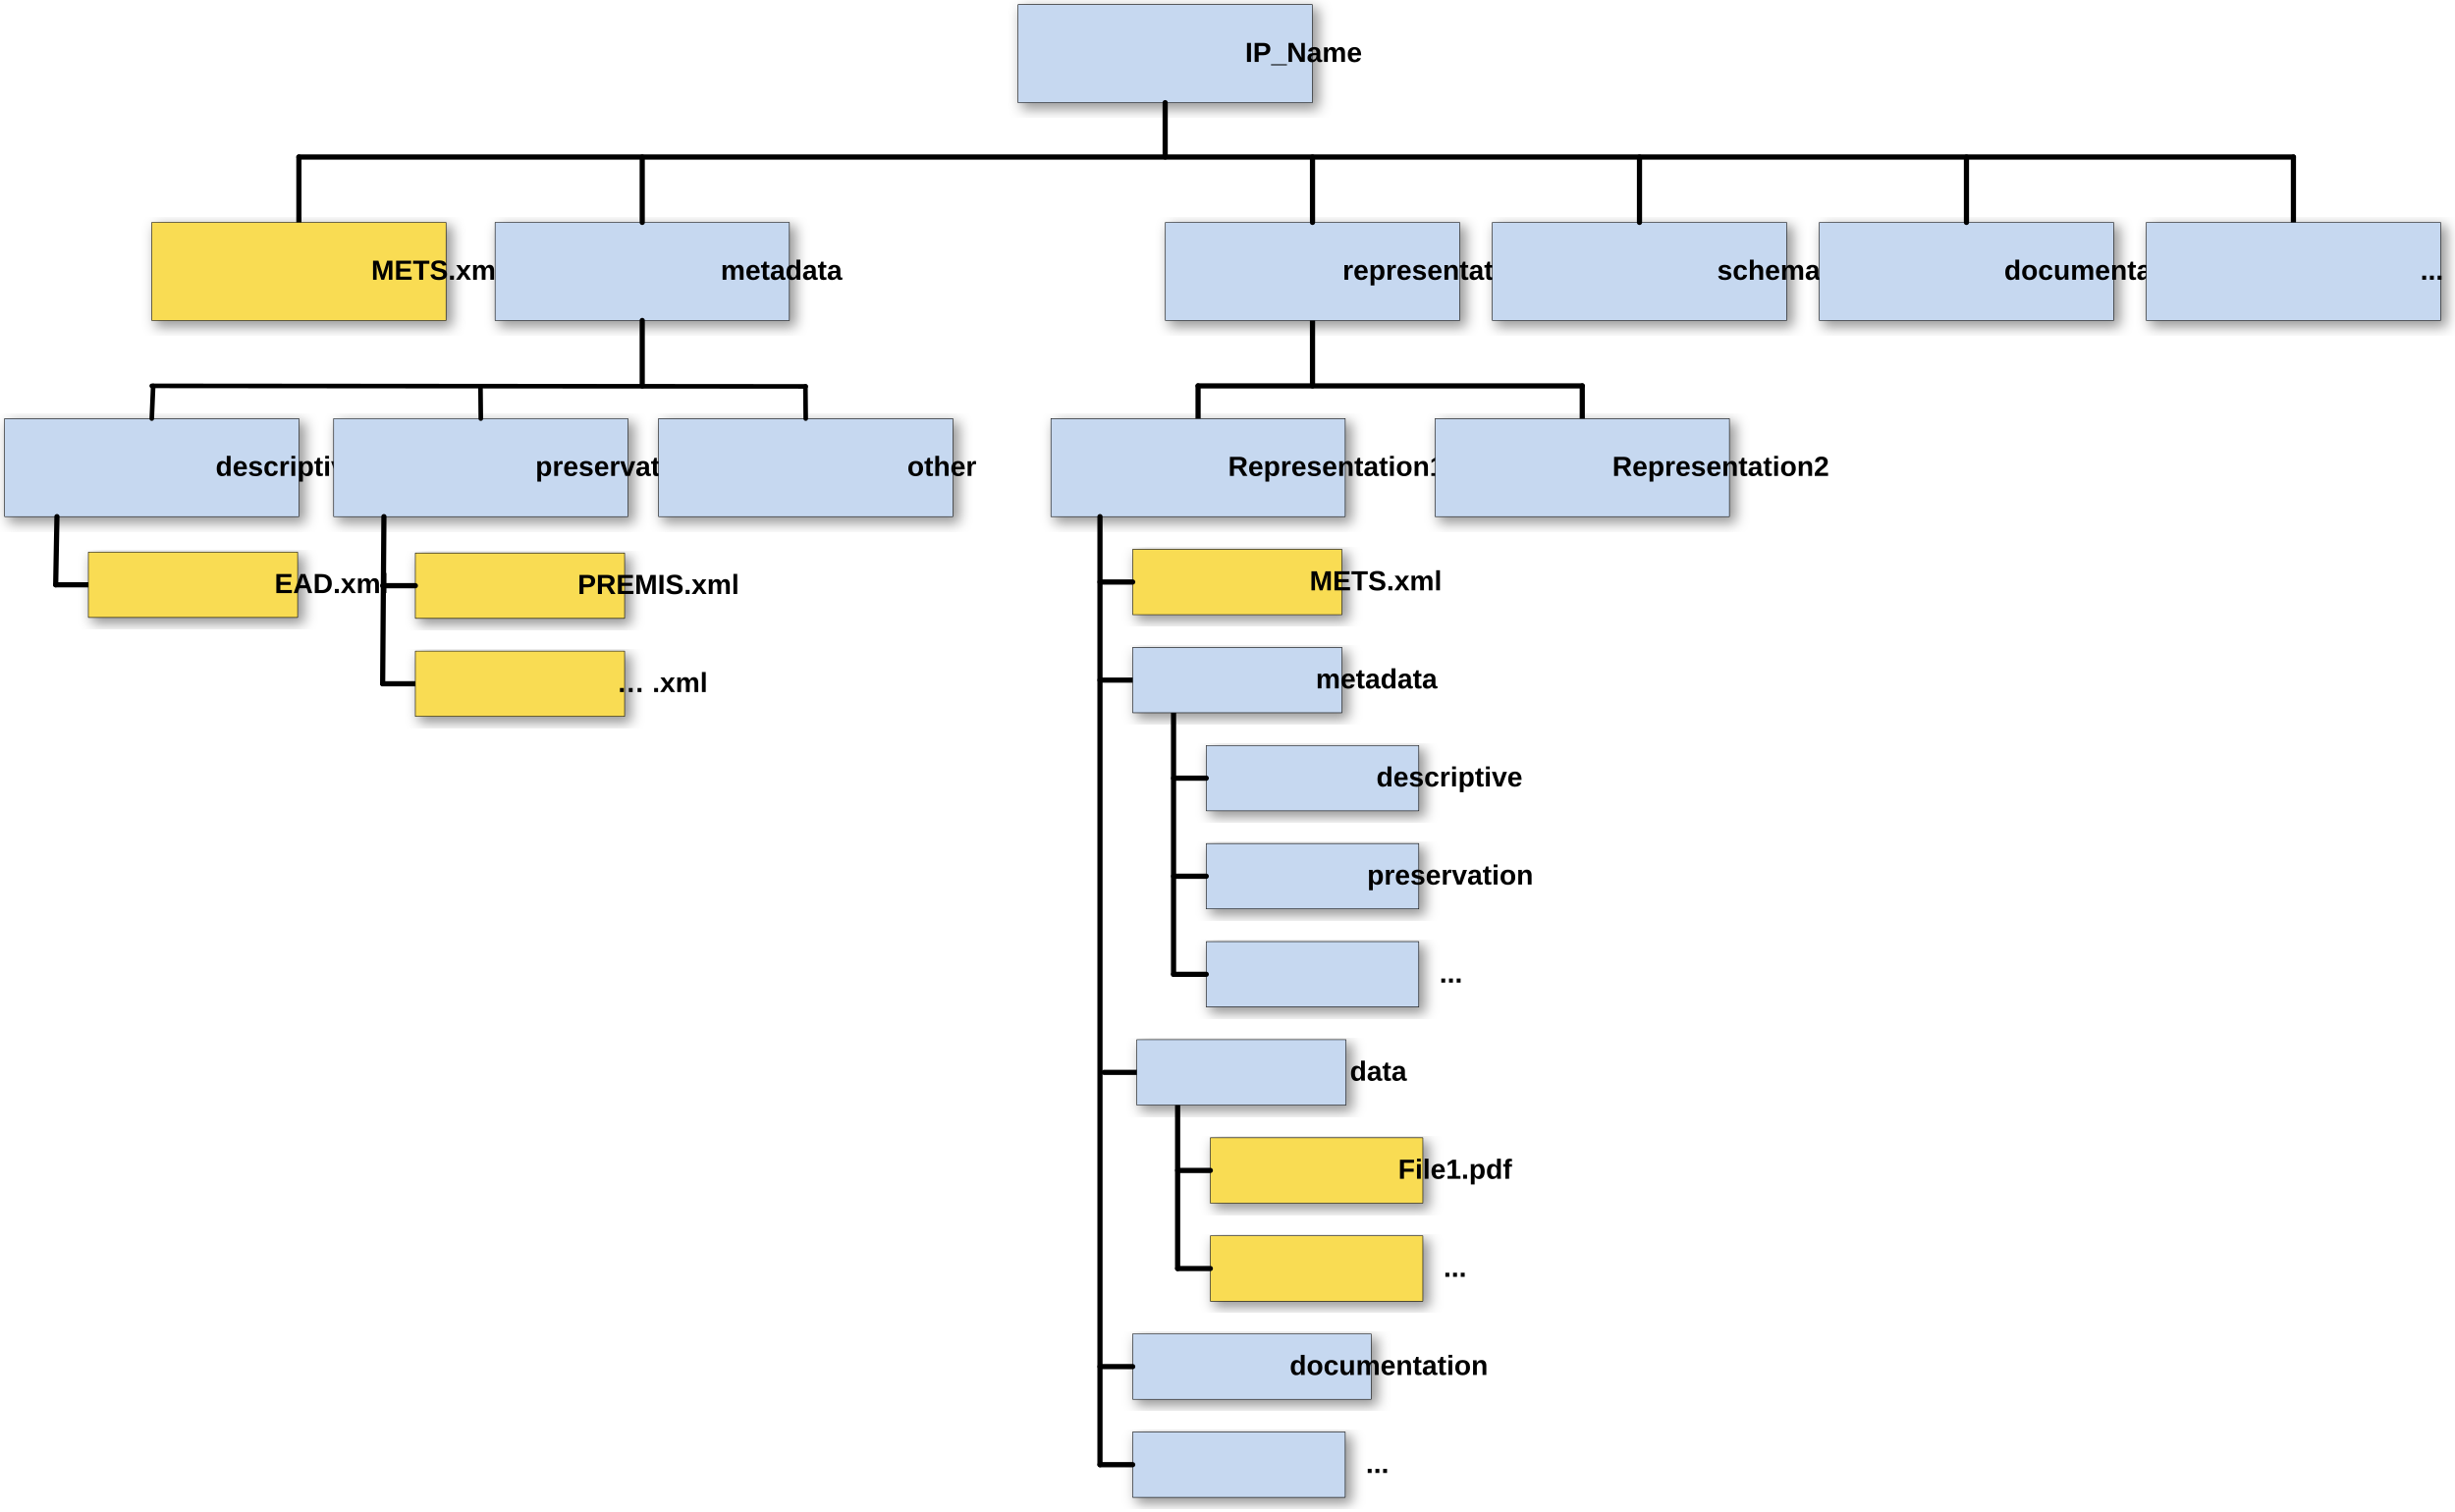
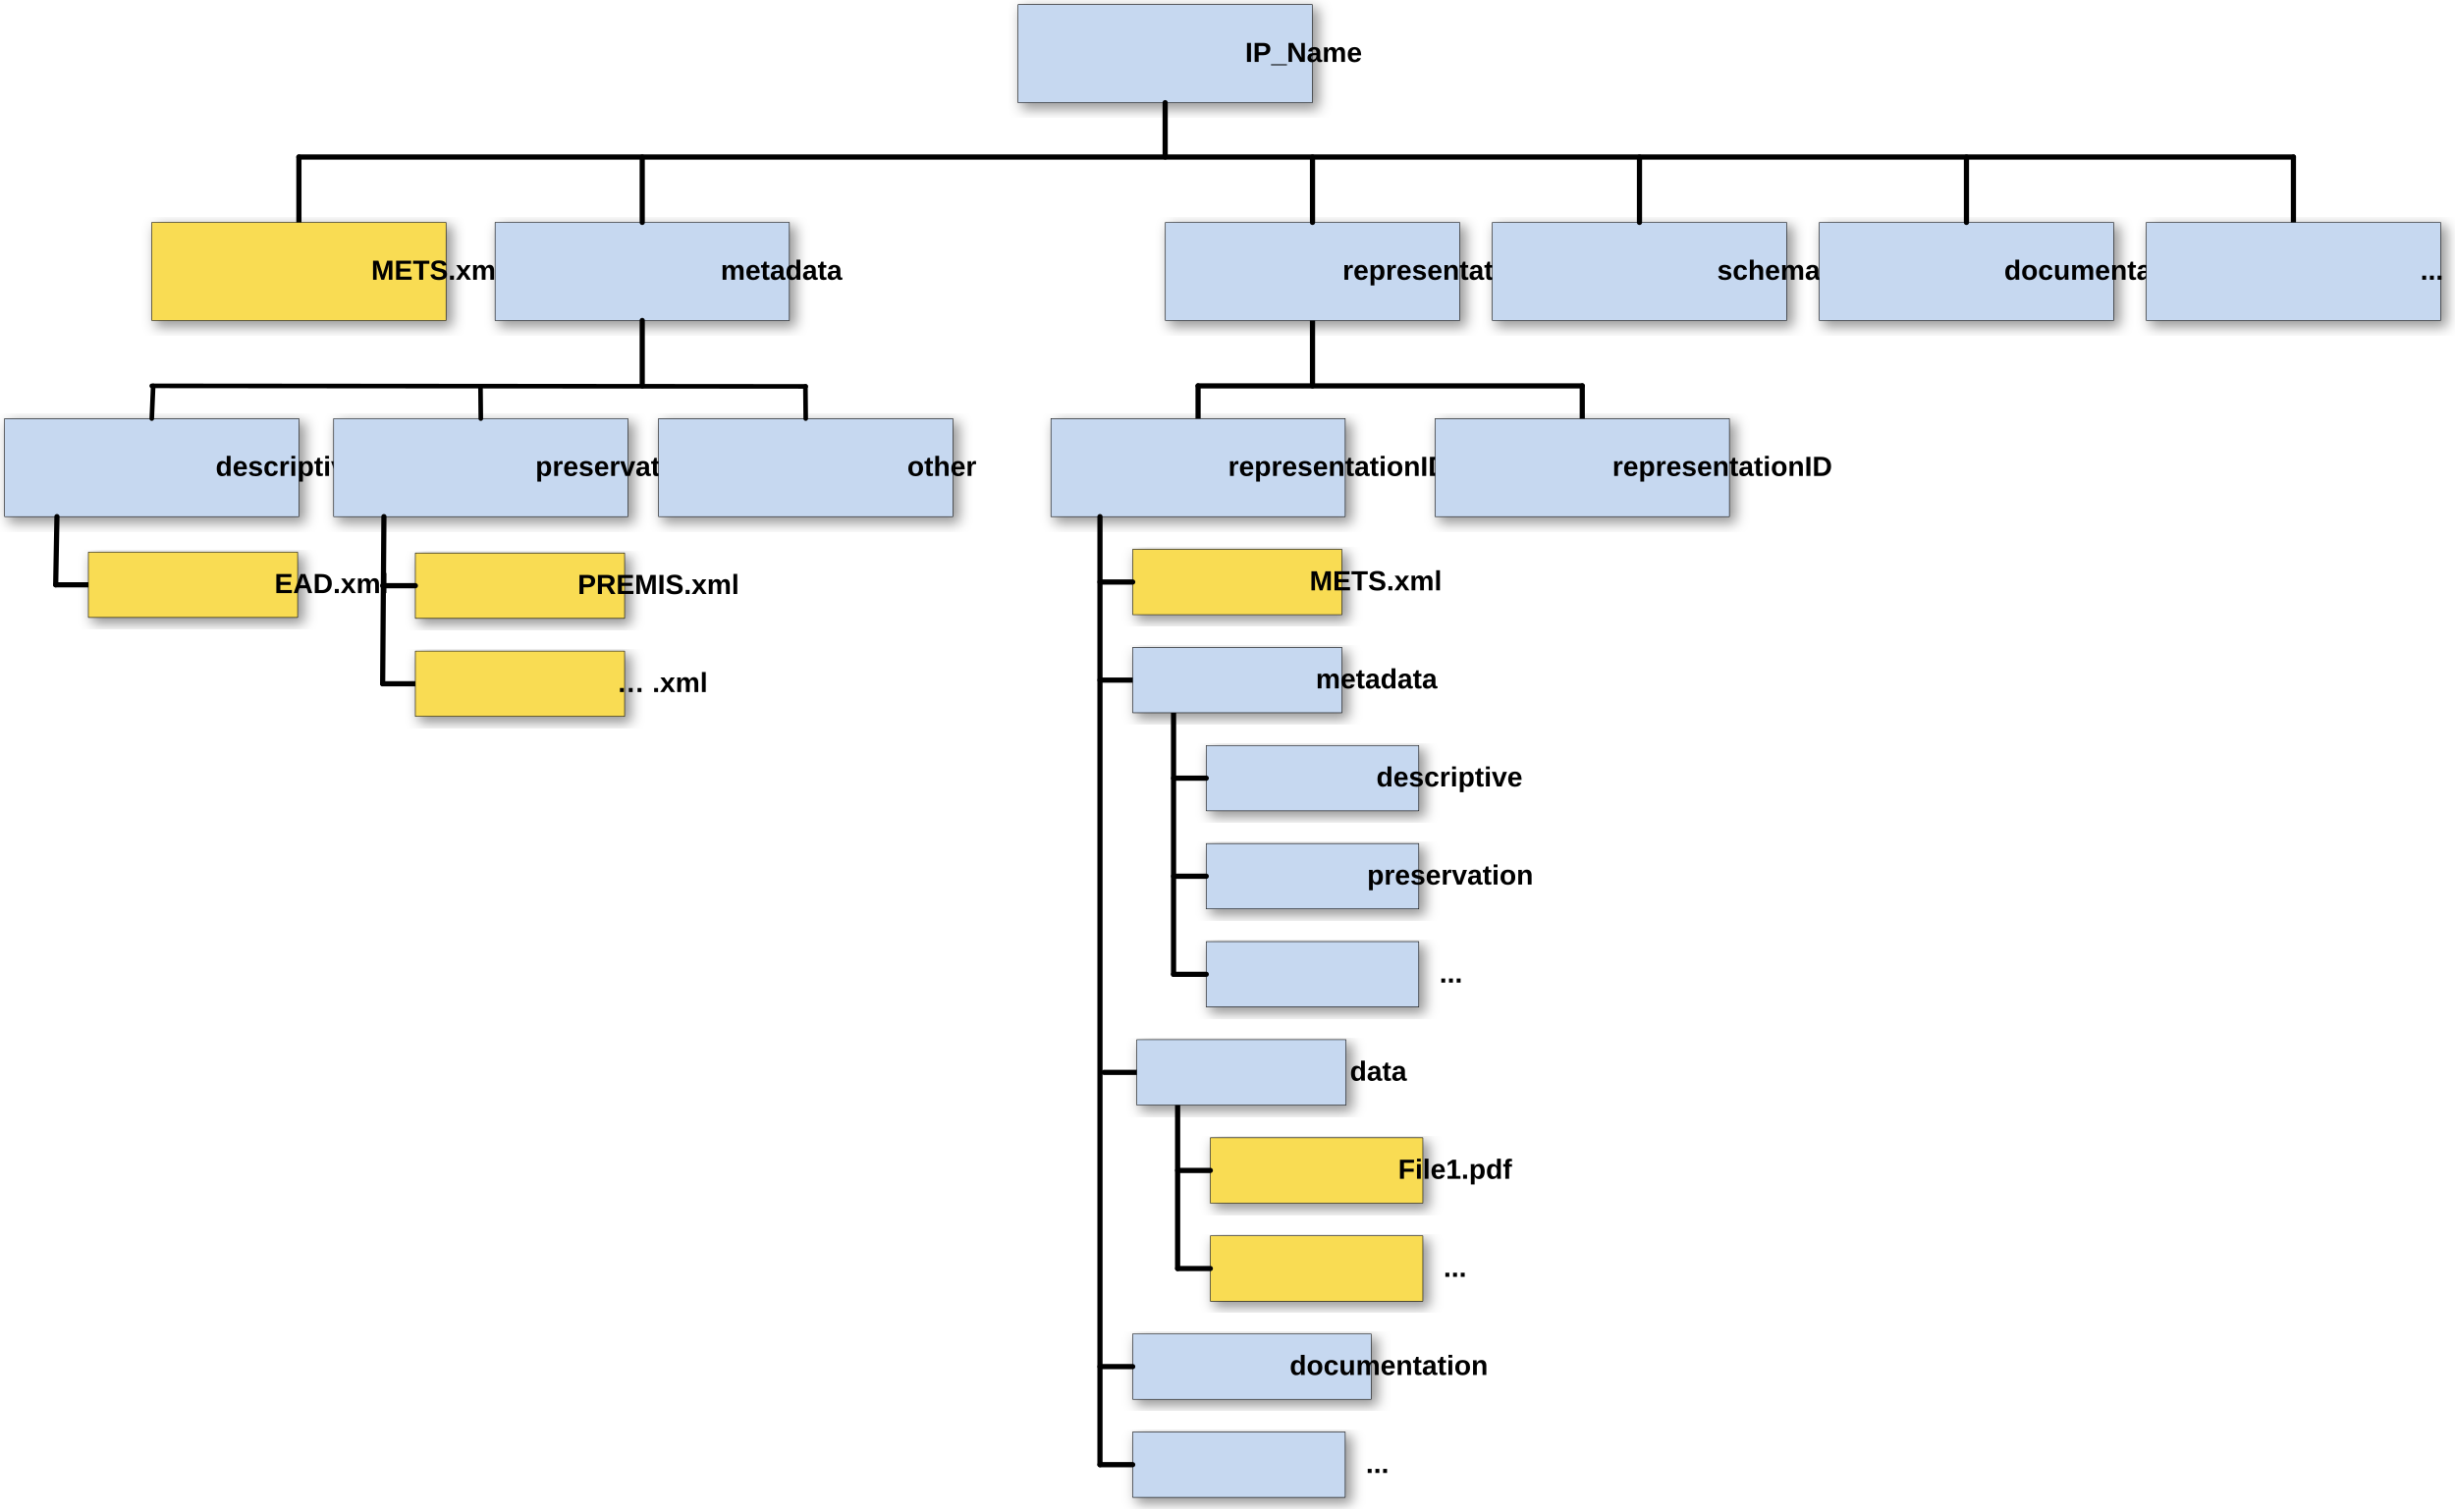
<svg xmlns="http://www.w3.org/2000/svg" xmlns:ns1="http://schemas.microsoft.com/visio/2003/SVGExtensions/" width="14.78in" height="9.103in" viewBox="0 0 1064.15 655.422" xml:space="preserve" color-interpolation-filters="sRGB" class="st8">
  <ns1:documentProperties ns1:langID="2057" ns1:metric="true" ns1:viewMarkup="false" />
  <style type="text/css">
	
		.st1 {visibility:visible}
		.st2 {fill:#000000;fill-opacity:0.4;filter:url(#filter_2.6666667461395);stroke:#000000;stroke-linecap:round;stroke-linejoin:round;stroke-opacity:0.4}
		.st3 {fill:#c6d8f0;stroke:#000000;stroke-linecap:round;stroke-linejoin:round;stroke-width:0.24}
		.st4 {fill:#000000;font-family:Arial;font-size:1em;font-weight:bold}
		.st5 {stroke:#000000;stroke-linecap:round;stroke-linejoin:round;stroke-width:2}
		.st6 {stroke:#000000;stroke-linecap:round;stroke-linejoin:round;stroke-width:2.25}
		.st7 {fill:#f9dc53;stroke:#000000;stroke-linecap:round;stroke-linejoin:round;stroke-width:0.24}
		.st8 {fill:none;fill-rule:evenodd;font-size:12px;overflow:visible;stroke-linecap:square;stroke-miterlimit:3}
	
	</style>
  <defs id="Filters">
    <filter id="filter_2.6666667461395">
      <feGaussianBlur stdDeviation="2.667" />
    </filter>
  </defs>
  <g ns1:mID="0" ns1:index="1" ns1:groupContext="foregroundPage">
    <ns1:pageProperties ns1:drawingScale="0.0393701" ns1:pageScale="0.0393701" ns1:drawingUnits="24" ns1:shadowOffsetX="8.50394" ns1:shadowOffsetY="-8.50394" />
    <g id="shape1-1" ns1:mID="1" ns1:groupContext="shape" transform="translate(441.277,-610.904)">
      <ns1:userDefs>
        <ns1:ud ns1:nameU="visVersion" ns1:val="VT0(11):26" />
      </ns1:userDefs>
      <ns1:textBlock ns1:margins="rect(4,4,4,4)" ns1:tabSpace="42.5197" />
      <ns1:textRect cx="63.779" cy="634.162" width="127.56" height="42.52" />
      <g id="shadow1-2" ns1:groupContext="shadow" ns1:shadowOffsetX="2.12132" ns1:shadowOffsetY="-2.12132" ns1:shadowType="1" transform="matrix(1,0,0,1,2.12132,2.12132)" class="st1">
        <rect x="0" y="612.902" width="127.559" height="42.52" class="st2" />
      </g>
      <rect x="0" y="612.902" width="127.559" height="42.52" class="st3" />
      <text x="38.43" y="637.76" class="st4" ns1:langID="2057">
        <ns1:paragraph ns1:horizAlign="1" />
        <ns1:tabList />IP_Name</text>
    </g>
    <g id="shape2-7" ns1:mID="2" ns1:groupContext="shape" transform="translate(66.3227,-488.131) rotate(0.0477885)">
      <path d="M0 655.42 L283.47 655.42" class="st5" />
    </g>
    <g id="shape3-10" ns1:mID="3" ns1:groupContext="shape" transform="translate(129.558,-587.344)">
      <path d="M0 655.42 L864.57 655.42" class="st6" />
    </g>
    <g id="shape4-13" ns1:mID="4" ns1:groupContext="shape" transform="translate(-136.1,181.464) rotate(-90)">
      <path d="M0 655.42 L14.17 655.42" class="st6" />
    </g>
    <g id="shape5-16" ns1:mID="5" ns1:groupContext="shape" transform="translate(-150.365,68.0783) rotate(-90)">
      <path d="M0 655.42 L23.56 655.42" class="st6" />
    </g>
    <g id="shape6-19" ns1:mID="6" ns1:groupContext="shape" transform="translate(338.703,96.4247) rotate(-90)">
      <path d="M0 655.42 L28.35 655.42" class="st6" />
    </g>
    <g id="shape7-22" ns1:mID="7" ns1:groupContext="shape" transform="translate(-86.4941,167.291) rotate(-90)">
      <path d="M0 655.42 L28.35 655.42" class="st6" />
    </g>
    <g id="shape8-25" ns1:mID="8" ns1:groupContext="shape" transform="translate(-525.864,96.4247) rotate(-90)">
      <path d="M0 655.42 L28.35 655.42" class="st6" />
    </g>
    <g id="shape9-28" ns1:mID="9" ns1:groupContext="shape" transform="translate(1.99868,-431.438)">
      <ns1:userDefs>
        <ns1:ud ns1:nameU="visVersion" ns1:val="VT0(11):26" />
      </ns1:userDefs>
      <ns1:textBlock ns1:margins="rect(4,4,4,4)" ns1:tabSpace="42.5197" />
      <ns1:textRect cx="63.779" cy="634.162" width="127.56" height="42.52" />
      <g id="shadow9-29" ns1:groupContext="shadow" ns1:shadowOffsetX="2.12132" ns1:shadowOffsetY="-2.12132" ns1:shadowType="1" transform="matrix(1,0,0,1,2.12132,2.12132)" class="st1">
        <rect x="0" y="612.902" width="127.559" height="42.52" class="st2" />
      </g>
      <rect x="0" y="612.902" width="127.559" height="42.52" class="st3" />
      <text x="31.43" y="637.76" class="st4" ns1:langID="2057">
        <ns1:paragraph ns1:horizAlign="1" />
        <ns1:tabList />descriptive</text>
    </g>
    <g id="shape10-34" ns1:mID="10" ns1:groupContext="shape" transform="translate(144.623,-431.43)">
      <ns1:userDefs>
        <ns1:ud ns1:nameU="visVersion" ns1:val="VT0(11):26" />
      </ns1:userDefs>
      <ns1:textBlock ns1:margins="rect(4,4,4,4)" ns1:tabSpace="42.5197" />
      <ns1:textRect cx="63.779" cy="634.162" width="127.56" height="42.52" />
      <g id="shadow10-35" ns1:groupContext="shadow" ns1:shadowOffsetX="2.12132" ns1:shadowOffsetY="-2.12132" ns1:shadowType="1" transform="matrix(1,0,0,1,2.12132,2.12132)" class="st1">
        <rect x="0" y="612.902" width="127.559" height="42.52" class="st2" />
      </g>
      <rect x="0" y="612.902" width="127.559" height="42.52" class="st3" />
      <text x="27.43" y="637.76" class="st4" ns1:langID="2057">
        <ns1:paragraph ns1:horizAlign="1" />
        <ns1:tabList />preservation</text>
    </g>
    <g id="shape11-40" ns1:mID="11" ns1:groupContext="shape" transform="translate(285.463,-431.438)">
      <ns1:userDefs>
        <ns1:ud ns1:nameU="visVersion" ns1:val="VT0(11):26" />
      </ns1:userDefs>
      <ns1:textBlock ns1:margins="rect(4,4,4,4)" ns1:tabSpace="42.5197" />
      <ns1:textRect cx="63.779" cy="634.162" width="127.56" height="42.52" />
      <g id="shadow11-41" ns1:groupContext="shadow" ns1:shadowOffsetX="2.12132" ns1:shadowOffsetY="-2.12132" ns1:shadowType="1" transform="matrix(1,0,0,1,2.12132,2.12132)" class="st1">
        <rect x="0" y="612.902" width="127.559" height="42.52" class="st2" />
      </g>
      <rect x="0" y="612.902" width="127.559" height="42.52" class="st3" />
      <text x="47.78" y="637.76" class="st4" ns1:langID="2057">
        <ns1:paragraph ns1:horizAlign="1" />
        <ns1:tabList />other</text>
    </g>
    <g id="shape12-46" ns1:mID="12" ns1:groupContext="shape" transform="translate(455.542,-431.438)">
      <ns1:userDefs>
        <ns1:ud ns1:nameU="visVersion" ns1:val="VT0(11):26" />
      </ns1:userDefs>
      <ns1:textBlock ns1:margins="rect(4,4,4,4)" ns1:tabSpace="42.5197" />
      <ns1:textRect cx="63.779" cy="634.162" width="127.56" height="42.52" />
      <g id="shadow12-47" ns1:groupContext="shadow" ns1:shadowOffsetX="2.12132" ns1:shadowOffsetY="-2.12132" ns1:shadowType="1" transform="matrix(1,0,0,1,2.12132,2.12132)" class="st1">
        <rect x="0" y="612.902" width="127.559" height="42.52" class="st2" />
      </g>
      <rect x="0" y="612.902" width="127.559" height="42.52" class="st3" />
      <text x="16.77" y="637.76" class="st4" ns1:langID="2057">
        <ns1:paragraph ns1:horizAlign="1" />
-         <ns1:tabList />Representation1</text>
+         <ns1:tabList />representationID</text>
    </g>
    <g id="shape13-52" ns1:mID="13" ns1:groupContext="shape" transform="translate(1004.5,161.176) rotate(89.4448)">
      <path d="M0 655.42 L13.94 655.42" class="st5" />
    </g>
    <g id="shape14-55" ns1:mID="14" ns1:groupContext="shape" transform="translate(721.205,195.411) rotate(92.4589)">
      <path d="M0 655.42 L14.19 655.42" class="st5" />
    </g>
    <g id="shape15-58" ns1:mID="15" ns1:groupContext="shape" transform="translate(505.148,-516.478)">
      <ns1:userDefs>
        <ns1:ud ns1:nameU="visVersion" ns1:val="VT0(11):26" />
      </ns1:userDefs>
      <ns1:textBlock ns1:margins="rect(4,4,4,4)" ns1:tabSpace="42.5197" />
      <ns1:textRect cx="63.779" cy="634.162" width="127.56" height="42.52" />
      <g id="shadow15-59" ns1:groupContext="shadow" ns1:shadowOffsetX="2.12132" ns1:shadowOffsetY="-2.12132" ns1:shadowType="1" transform="matrix(1,0,0,1,2.12132,2.12132)" class="st1">
        <rect x="0" y="612.902" width="127.559" height="42.52" class="st2" />
      </g>
      <rect x="0" y="612.902" width="127.559" height="42.52" class="st3" />
      <text x="16.77" y="637.76" class="st4" ns1:langID="2057">
        <ns1:paragraph ns1:horizAlign="1" />
        <ns1:tabList />representations</text>
    </g>
    <g id="shape16-64" ns1:mID="16" ns1:groupContext="shape" transform="translate(646.881,-516.478)">
      <ns1:userDefs>
        <ns1:ud ns1:nameU="visVersion" ns1:val="VT0(11):26" />
      </ns1:userDefs>
      <ns1:textBlock ns1:margins="rect(4,4,4,4)" ns1:tabSpace="42.5197" />
      <ns1:textRect cx="63.779" cy="634.162" width="127.56" height="42.52" />
      <g id="shadow16-65" ns1:groupContext="shadow" ns1:shadowOffsetX="2.12132" ns1:shadowOffsetY="-2.12132" ns1:shadowType="1" transform="matrix(1,0,0,1,2.12132,2.12132)" class="st1">
        <rect x="0" y="612.902" width="127.559" height="42.52" class="st2" />
      </g>
      <rect x="0" y="612.902" width="127.559" height="42.52" class="st3" />
      <text x="37.43" y="637.76" class="st4" ns1:langID="2057">
        <ns1:paragraph ns1:horizAlign="1" />
        <ns1:tabList />schemas</text>
    </g>
    <g id="shape17-70" ns1:mID="17" ns1:groupContext="shape" transform="translate(788.613,-516.478)">
      <ns1:userDefs>
        <ns1:ud ns1:nameU="visVersion" ns1:val="VT0(11):26" />
      </ns1:userDefs>
      <ns1:textBlock ns1:margins="rect(4,4,4,4)" ns1:tabSpace="42.5197" />
      <ns1:textRect cx="63.779" cy="634.162" width="127.56" height="42.52" />
      <g id="shadow17-71" ns1:groupContext="shadow" ns1:shadowOffsetX="2.12132" ns1:shadowOffsetY="-2.12132" ns1:shadowType="1" transform="matrix(1,0,0,1,2.12132,2.12132)" class="st1">
        <rect x="0" y="612.902" width="127.559" height="42.52" class="st2" />
      </g>
      <rect x="0" y="612.902" width="127.559" height="42.52" class="st3" />
      <text x="20.11" y="637.76" class="st4" ns1:langID="2057">
        <ns1:paragraph ns1:horizAlign="1" />
        <ns1:tabList />documentation</text>
    </g>
    <g id="shape18-76" ns1:mID="18" ns1:groupContext="shape" transform="translate(930.345,-516.478)">
      <ns1:userDefs>
        <ns1:ud ns1:nameU="visVersion" ns1:val="VT0(11):26" />
      </ns1:userDefs>
      <ns1:textBlock ns1:margins="rect(4,4,4,4)" ns1:tabSpace="42.5197" />
      <ns1:textRect cx="63.779" cy="634.162" width="127.56" height="42.52" />
      <g id="shadow18-77" ns1:groupContext="shadow" ns1:shadowOffsetX="2.12132" ns1:shadowOffsetY="-2.12132" ns1:shadowType="1" transform="matrix(1,0,0,1,2.12132,2.12132)" class="st1">
        <rect x="0" y="612.902" width="127.559" height="42.52" class="st2" />
      </g>
      <rect x="0" y="612.902" width="127.559" height="42.52" class="st3" />
      <text x="58.78" y="637.76" class="st4" ns1:langID="2057">
        <ns1:paragraph ns1:horizAlign="1" />
        <ns1:tabList />...</text>
    </g>
    <g id="shape19-82" ns1:mID="19" ns1:groupContext="shape" transform="translate(685.857,822.713) rotate(180)">
      <path d="M0 655.42 L166.54 655.42" class="st6" />
    </g>
    <g id="shape20-85" ns1:mID="20" ns1:groupContext="shape" transform="translate(30.435,181.464) rotate(-90)">
      <path d="M0 655.42 L14.17 655.42" class="st6" />
    </g>
    <g id="shape21-88" ns1:mID="21" ns1:groupContext="shape" transform="translate(-86.4941,96.4247) rotate(-90)">
      <path d="M0 655.42 L28.35 655.42" class="st6" />
    </g>
    <g id="shape22-91" ns1:mID="22" ns1:groupContext="shape" transform="translate(55.2382,96.4247) rotate(-90)">
      <path d="M0 655.42 L28.35 655.42" class="st6" />
    </g>
    <g id="shape23-94" ns1:mID="23" ns1:groupContext="shape" transform="translate(1507.81,68.0783) rotate(90)">
      <path d="M0 655.42 L28.35 655.42" class="st6" />
    </g>
    <g id="shape24-97" ns1:mID="24" ns1:groupContext="shape" transform="translate(622.077,-431.438)">
      <ns1:userDefs>
        <ns1:ud ns1:nameU="visVersion" ns1:val="VT0(11):26" />
      </ns1:userDefs>
      <ns1:textBlock ns1:margins="rect(4,4,4,4)" ns1:tabSpace="42.5197" />
      <ns1:textRect cx="63.779" cy="634.162" width="127.56" height="42.52" />
      <g id="shadow24-98" ns1:groupContext="shadow" ns1:shadowOffsetX="2.12132" ns1:shadowOffsetY="-2.12132" ns1:shadowType="1" transform="matrix(1,0,0,1,2.12132,2.12132)" class="st1">
        <rect x="0" y="612.902" width="127.559" height="42.52" class="st2" />
      </g>
      <rect x="0" y="612.902" width="127.559" height="42.52" class="st3" />
      <text x="16.77" y="637.76" class="st4" ns1:langID="2057">
        <ns1:paragraph ns1:horizAlign="1" />
-         <ns1:tabList />Representation2</text>
+         <ns1:tabList />representationID</text>
    </g>
    <g id="shape25-103" ns1:mID="25" ns1:groupContext="shape" transform="translate(65.7782,-516.478)">
      <ns1:userDefs>
        <ns1:ud ns1:nameU="visVersion" ns1:val="VT0(11):26" />
      </ns1:userDefs>
      <ns1:textBlock ns1:margins="rect(4,4,4,4)" ns1:tabSpace="42.5197" />
      <ns1:textRect cx="63.779" cy="634.162" width="127.56" height="42.52" />
      <g id="shadow25-104" ns1:groupContext="shadow" ns1:shadowOffsetX="2.12132" ns1:shadowOffsetY="-2.12132" ns1:shadowType="1" transform="matrix(1,0,0,1,2.12132,2.12132)" class="st1">
        <rect x="0" y="612.902" width="127.559" height="42.52" class="st2" />
      </g>
      <rect x="0" y="612.902" width="127.559" height="42.52" class="st7" />
      <text x="35.11" y="637.76" class="st4" ns1:langID="2057">
        <ns1:paragraph ns1:horizAlign="1" />
        <ns1:tabList />METS.xml</text>
    </g>
    <g id="shape26-109" ns1:mID="26" ns1:groupContext="shape" transform="translate(214.597,-516.478)">
      <ns1:userDefs>
        <ns1:ud ns1:nameU="visVersion" ns1:val="VT0(11):26" />
      </ns1:userDefs>
      <ns1:textBlock ns1:margins="rect(4,4,4,4)" ns1:tabSpace="42.5197" />
      <ns1:textRect cx="63.779" cy="634.162" width="127.56" height="42.52" />
      <g id="shadow26-110" ns1:groupContext="shadow" ns1:shadowOffsetX="2.12132" ns1:shadowOffsetY="-2.12132" ns1:shadowType="1" transform="matrix(1,0,0,1,2.12132,2.12132)" class="st1">
        <rect x="0" y="612.902" width="127.559" height="42.52" class="st2" />
      </g>
      <rect x="0" y="612.902" width="127.559" height="42.52" class="st3" />
      <text x="37.77" y="637.76" class="st4" ns1:langID="2057">
        <ns1:paragraph ns1:horizAlign="1" />
        <ns1:tabList />metadata</text>
    </g>
    <g id="shape27-115" ns1:mID="27" ns1:groupContext="shape" transform="translate(-631.183,241.306) rotate(-88.9311)">
      <path d="M0 655.42 L29.55 655.42" class="st6" />
    </g>
    <g id="shape28-118" ns1:mID="28" ns1:groupContext="shape" transform="translate(38.2977,908.955) rotate(180)">
      <path d="M0 655.42 L14.17 655.42" class="st6" />
    </g>
    <g id="shape29-121" ns1:mID="29" ns1:groupContext="shape" transform="translate(-489.546,291.459) rotate(-89.5641)">
      <path d="M0 655.42 L72.46 655.42" class="st6" />
    </g>
    <g id="shape30-124" ns1:mID="30" ns1:groupContext="shape" transform="translate(490.975,-388.918)">
      <ns1:userDefs>
        <ns1:ud ns1:nameU="visVersion" ns1:val="VT0(11):26" />
      </ns1:userDefs>
      <ns1:textBlock ns1:margins="rect(4,4,4,4)" ns1:tabSpace="42.5197" />
      <ns1:textRect cx="45.354" cy="641.249" width="90.71" height="28.346" />
      <g id="shadow30-125" ns1:groupContext="shadow" ns1:shadowOffsetX="2.12132" ns1:shadowOffsetY="-2.12132" ns1:shadowType="1" transform="matrix(1,0,0,1,2.12132,2.12132)" class="st1">
        <rect x="0" y="627.075" width="90.709" height="28.346" class="st2" />
      </g>
      <rect x="0" y="627.075" width="90.709" height="28.346" class="st7" />
      <text x="16.68" y="644.85" class="st4" ns1:langID="2057">
        <ns1:paragraph ns1:horizAlign="1" />
        <ns1:tabList />METS.xml</text>
    </g>
    <g id="shape31-130" ns1:mID="31" ns1:groupContext="shape" transform="translate(-178.62,635.007) rotate(-90)">
      <path d="M0 655.42 L411.02 655.42" class="st6" />
    </g>
    <g id="shape32-133" ns1:mID="32" ns1:groupContext="shape" transform="translate(490.975,950.272) rotate(180)">
      <path d="M0 655.42 L14.17 655.42" class="st6" />
    </g>
    <g id="shape33-136" ns1:mID="33" ns1:groupContext="shape" transform="translate(490.975,907.752) rotate(180)">
      <path d="M0 655.42 L14.17 655.42" class="st6" />
    </g>
    <g id="shape34-139" ns1:mID="34" ns1:groupContext="shape" transform="translate(522.865,-303.879)">
      <ns1:userDefs>
        <ns1:ud ns1:nameU="visVersion" ns1:val="VT0(11):26" />
      </ns1:userDefs>
      <ns1:textBlock ns1:margins="rect(4,4,4,4)" ns1:tabSpace="42.5197" />
      <ns1:textRect cx="46.063" cy="641.249" width="92.13" height="28.346" />
      <g id="shadow34-140" ns1:groupContext="shadow" ns1:shadowOffsetX="2.12132" ns1:shadowOffsetY="-2.12132" ns1:shadowType="1" transform="matrix(1,0,0,1,2.12132,2.12132)" class="st1">
        <rect x="0" y="627.075" width="92.126" height="28.346" class="st2" />
      </g>
      <rect x="0" y="627.075" width="92.126" height="28.346" class="st3" />
      <text x="13.71" y="644.85" class="st4" ns1:langID="2057">
        <ns1:paragraph ns1:horizAlign="1" />
        <ns1:tabList />descriptive</text>
    </g>
    <g id="shape35-145" ns1:mID="35" ns1:groupContext="shape" transform="translate(522.865,-261.359)">
      <ns1:userDefs>
        <ns1:ud ns1:nameU="visVersion" ns1:val="VT0(11):26" />
      </ns1:userDefs>
      <ns1:textBlock ns1:margins="rect(4,4,4,4)" ns1:tabSpace="42.5197" />
      <ns1:textRect cx="46.063" cy="641.249" width="92.13" height="28.346" />
      <g id="shadow35-146" ns1:groupContext="shadow" ns1:shadowOffsetX="2.12132" ns1:shadowOffsetY="-2.12132" ns1:shadowType="1" transform="matrix(1,0,0,1,2.12132,2.12132)" class="st1">
        <rect x="0" y="627.075" width="92.126" height="28.346" class="st2" />
      </g>
      <rect x="0" y="627.075" width="92.126" height="28.346" class="st3" />
      <text x="9.71" y="644.85" class="st4" ns1:langID="2057">
        <ns1:paragraph ns1:horizAlign="1" />
        <ns1:tabList />preservation</text>
    </g>
    <g id="shape36-151" ns1:mID="36" ns1:groupContext="shape" transform="translate(522.865,-218.84)">
      <ns1:userDefs>
        <ns1:ud ns1:nameU="visVersion" ns1:val="VT0(11):26" />
      </ns1:userDefs>
      <ns1:textBlock ns1:margins="rect(4,4,4,4)" ns1:tabSpace="42.5197" />
      <ns1:textRect cx="46.063" cy="641.249" width="92.13" height="28.346" />
      <g id="shadow36-152" ns1:groupContext="shadow" ns1:shadowOffsetX="2.12132" ns1:shadowOffsetY="-2.12132" ns1:shadowType="1" transform="matrix(1,0,0,1,2.12132,2.12132)" class="st1">
        <rect x="0" y="627.075" width="92.126" height="28.346" class="st2" />
      </g>
      <rect x="0" y="627.075" width="92.126" height="28.346" class="st3" />
      <text x="41.06" y="644.85" class="st4" ns1:langID="2057">
        <ns1:paragraph ns1:horizAlign="1" />
        <ns1:tabList />...</text>
    </g>
    <g id="shape37-157" ns1:mID="37" ns1:groupContext="shape" transform="translate(-146.73,422.409) rotate(-90)">
      <path d="M0 655.42 L113.39 655.42" class="st6" />
    </g>
    <g id="shape38-160" ns1:mID="38" ns1:groupContext="shape" transform="translate(522.865,1077.83) rotate(180)">
      <path d="M0 655.42 L14.17 655.42" class="st6" />
    </g>
    <g id="shape39-163" ns1:mID="39" ns1:groupContext="shape" transform="translate(522.865,1035.31) rotate(180)">
      <path d="M0 655.42 L14.17 655.42" class="st6" />
    </g>
    <g id="shape40-166" ns1:mID="40" ns1:groupContext="shape" transform="translate(522.865,992.792) rotate(180)">
      <path d="M0 655.42 L14.17 655.42" class="st6" />
    </g>
    <g id="shape41-169" ns1:mID="41" ns1:groupContext="shape" transform="translate(490.975,-48.761)">
      <ns1:userDefs>
        <ns1:ud ns1:nameU="visVersion" ns1:val="VT0(11):26" />
      </ns1:userDefs>
      <ns1:textBlock ns1:margins="rect(4,4,4,4)" ns1:tabSpace="42.5197" />
      <ns1:textRect cx="51.686" cy="641.249" width="103.38" height="28.346" />
      <g id="shadow41-170" ns1:groupContext="shadow" ns1:shadowOffsetX="2.12132" ns1:shadowOffsetY="-2.12132" ns1:shadowType="1" transform="matrix(1,0,0,1,2.12132,2.12132)" class="st1">
        <rect x="0" y="627.075" width="103.373" height="28.346" class="st2" />
      </g>
      <rect x="0" y="627.075" width="103.373" height="28.346" class="st3" />
      <text x="8.02" y="644.85" class="st4" ns1:langID="2057">
        <ns1:paragraph ns1:horizAlign="1" />
        <ns1:tabList />documentation</text>
    </g>
    <g id="shape42-175" ns1:mID="42" ns1:groupContext="shape" transform="translate(490.975,-6.24132)">
      <ns1:userDefs>
        <ns1:ud ns1:nameU="visVersion" ns1:val="VT0(11):26" />
      </ns1:userDefs>
      <ns1:textBlock ns1:margins="rect(4,4,4,4)" ns1:tabSpace="42.5197" />
      <ns1:textRect cx="46.063" cy="641.249" width="92.13" height="28.346" />
      <g id="shadow42-176" ns1:groupContext="shadow" ns1:shadowOffsetX="2.12132" ns1:shadowOffsetY="-2.12132" ns1:shadowType="1" transform="matrix(1,0,0,1,2.12132,2.12132)" class="st1">
        <rect x="0" y="627.075" width="92.126" height="28.346" class="st2" />
      </g>
      <rect x="0" y="627.075" width="92.126" height="28.346" class="st3" />
      <text x="41.06" y="644.85" class="st4" ns1:langID="2057">
        <ns1:paragraph ns1:horizAlign="1" />
        <ns1:tabList />...</text>
    </g>
    <g id="shape43-181" ns1:mID="43" ns1:groupContext="shape" transform="translate(490.975,1290.43) rotate(180)">
      <path d="M0 655.42 L14.17 655.42" class="st6" />
    </g>
    <g id="shape44-184" ns1:mID="44" ns1:groupContext="shape" transform="translate(490.975,1247.91) rotate(180)">
      <path d="M0 655.42 L14.17 655.42" class="st6" />
    </g>
    <g id="shape45-187" ns1:mID="45" ns1:groupContext="shape" transform="translate(490.975,-346.399)">
      <ns1:userDefs>
        <ns1:ud ns1:nameU="visVersion" ns1:val="VT0(11):26" />
      </ns1:userDefs>
      <ns1:textBlock ns1:margins="rect(4,4,4,4)" ns1:tabSpace="42.5197" />
      <ns1:textRect cx="45.354" cy="641.249" width="90.71" height="28.346" />
      <g id="shadow45-188" ns1:groupContext="shadow" ns1:shadowOffsetX="2.12132" ns1:shadowOffsetY="-2.12132" ns1:shadowType="1" transform="matrix(1,0,0,1,2.12132,2.12132)" class="st1">
        <rect x="0" y="627.075" width="90.709" height="28.346" class="st2" />
      </g>
      <rect x="0" y="627.075" width="90.709" height="28.346" class="st3" />
      <text x="19.35" y="644.85" class="st4" ns1:langID="2057">
        <ns1:paragraph ns1:horizAlign="1" />
        <ns1:tabList />metadata</text>
    </g>
    <g id="shape46-193" ns1:mID="46" ns1:groupContext="shape" transform="translate(492.747,1120.35) rotate(180)">
      <path d="M0 655.42 L14.17 655.42" class="st6" />
    </g>
    <g id="shape47-196" ns1:mID="47" ns1:groupContext="shape" transform="translate(524.636,-133.8)">
      <ns1:userDefs>
        <ns1:ud ns1:nameU="visVersion" ns1:val="VT0(11):26" />
      </ns1:userDefs>
      <ns1:textBlock ns1:margins="rect(4,4,4,4)" ns1:tabSpace="42.5197" />
      <ns1:textRect cx="46.063" cy="641.249" width="92.13" height="28.346" />
      <g id="shadow47-197" ns1:groupContext="shadow" ns1:shadowOffsetX="2.12132" ns1:shadowOffsetY="-2.12132" ns1:shadowType="1" transform="matrix(1,0,0,1,2.12132,2.12132)" class="st1">
        <rect x="0" y="627.075" width="92.126" height="28.346" class="st2" />
      </g>
      <rect x="0" y="627.075" width="92.126" height="28.346" class="st7" />
      <text x="21.39" y="644.85" class="st4" ns1:langID="2057">
        <ns1:paragraph ns1:horizAlign="1" />
        <ns1:tabList />File1.pdf</text>
    </g>
    <g id="shape48-202" ns1:mID="48" ns1:groupContext="shape" transform="translate(524.636,-91.2807)">
      <ns1:userDefs>
        <ns1:ud ns1:nameU="visVersion" ns1:val="VT0(11):26" />
      </ns1:userDefs>
      <ns1:textBlock ns1:margins="rect(4,4,4,4)" ns1:tabSpace="42.5197" />
      <ns1:textRect cx="46.063" cy="641.249" width="92.13" height="28.346" />
      <g id="shadow48-203" ns1:groupContext="shadow" ns1:shadowOffsetX="2.12132" ns1:shadowOffsetY="-2.12132" ns1:shadowType="1" transform="matrix(1,0,0,1,2.12132,2.12132)" class="st1">
        <rect x="0" y="627.075" width="92.126" height="28.346" class="st2" />
      </g>
      <rect x="0" y="627.075" width="92.126" height="28.346" class="st7" />
      <text x="41.06" y="644.85" class="st4" ns1:langID="2057">
        <ns1:paragraph ns1:horizAlign="1" />
        <ns1:tabList />...</text>
    </g>
    <g id="shape49-208" ns1:mID="49" ns1:groupContext="shape" transform="translate(-144.959,549.968) rotate(-90)">
      <path d="M0 655.42 L70.87 655.42" class="st6" />
    </g>
    <g id="shape50-211" ns1:mID="50" ns1:groupContext="shape" transform="translate(524.636,1205.39) rotate(180)">
      <path d="M0 655.42 L14.17 655.42" class="st6" />
    </g>
    <g id="shape51-214" ns1:mID="51" ns1:groupContext="shape" transform="translate(524.636,1162.87) rotate(180)">
      <path d="M0 655.42 L14.17 655.42" class="st6" />
    </g>
    <g id="shape52-217" ns1:mID="52" ns1:groupContext="shape" transform="translate(492.747,-176.32)">
      <ns1:userDefs>
        <ns1:ud ns1:nameU="visVersion" ns1:val="VT0(11):26" />
      </ns1:userDefs>
      <ns1:textBlock ns1:margins="rect(4,4,4,4)" ns1:tabSpace="42.5197" />
      <ns1:textRect cx="45.354" cy="641.249" width="90.71" height="28.346" />
      <g id="shadow52-218" ns1:groupContext="shadow" ns1:shadowOffsetX="2.12132" ns1:shadowOffsetY="-2.12132" ns1:shadowType="1" transform="matrix(1,0,0,1,2.12132,2.12132)" class="st1">
        <rect x="0" y="627.075" width="90.709" height="28.346" class="st2" />
      </g>
      <rect x="0" y="627.075" width="90.709" height="28.346" class="st3" />
      <text x="32.35" y="644.85" class="st4" ns1:langID="2057">
        <ns1:paragraph ns1:horizAlign="1" />
        <ns1:tabList />data</text>
    </g>
    <g id="shape53-223" ns1:mID="53" ns1:groupContext="shape" transform="translate(-377.045,167.291) rotate(-90)">
      <path d="M0 655.42 L28.35 655.42" class="st6" />
    </g>
    <g id="shape54-226" ns1:mID="54" ns1:groupContext="shape" transform="translate(-377.045,96.4247) rotate(-90)">
      <path d="M0 655.42 L28.35 655.42" class="st6" />
    </g>
    <g id="shape55-229" ns1:mID="55" ns1:groupContext="shape" transform="translate(180.03,-387.322)">
      <ns1:userDefs>
        <ns1:ud ns1:nameU="visVersion" ns1:val="VT0(11):26" />
      </ns1:userDefs>
      <ns1:textBlock ns1:margins="rect(4,4,4,4)" ns1:tabSpace="42.5197" />
      <ns1:textRect cx="45.354" cy="641.249" width="90.71" height="28.346" />
      <g id="shadow55-230" ns1:groupContext="shadow" ns1:shadowOffsetX="2.12132" ns1:shadowOffsetY="-2.12132" ns1:shadowType="1" transform="matrix(1,0,0,1,2.12132,2.12132)" class="st1">
        <rect x="0" y="627.075" width="90.709" height="28.346" class="st2" />
      </g>
      <rect x="0" y="627.075" width="90.709" height="28.346" class="st7" />
      <text x="10.34" y="644.85" class="st4" ns1:langID="2057">
        <ns1:paragraph ns1:horizAlign="1" />
        <ns1:tabList />PREMIS.xml</text>
    </g>
    <g id="shape56-235" ns1:mID="56" ns1:groupContext="shape" transform="translate(180.03,951.868) rotate(180)">
      <path d="M0 655.42 L14.17 655.42" class="st6" />
    </g>
    <g id="shape57-238" ns1:mID="57" ns1:groupContext="shape" transform="translate(180.03,909.349) rotate(180)">
      <path d="M0 655.42 L14.17 655.42" class="st6" />
    </g>
    <g id="shape58-241" ns1:mID="58" ns1:groupContext="shape" transform="translate(180.03,-344.802)">
      <ns1:userDefs>
        <ns1:ud ns1:nameU="visVersion" ns1:val="VT0(11):26" />
      </ns1:userDefs>
      <ns1:textBlock ns1:margins="rect(4,4,4,4)" ns1:tabSpace="42.5197" />
      <ns1:textRect cx="45.354" cy="641.249" width="90.71" height="28.346" />
      <g id="shadow58-242" ns1:groupContext="shadow" ns1:shadowOffsetX="2.12132" ns1:shadowOffsetY="-2.12132" ns1:shadowType="1" transform="matrix(1,0,0,1,2.12132,2.12132)" class="st1">
        <rect x="0" y="627.075" width="90.709" height="28.346" class="st2" />
      </g>
      <rect x="0" y="627.075" width="90.709" height="28.346" class="st7" />
      <text x="27.35" y="644.85" class="st4" ns1:langID="2057">
        <ns1:paragraph ns1:horizAlign="1" />
        <ns1:tabList />… .xml</text>
    </g>
    <g id="shape59-247" ns1:mID="59" ns1:groupContext="shape" transform="translate(38.2977,-387.715)">
      <ns1:userDefs>
        <ns1:ud ns1:nameU="visVersion" ns1:val="VT0(11):26" />
      </ns1:userDefs>
      <ns1:textBlock ns1:margins="rect(4,4,4,4)" ns1:tabSpace="42.5197" />
      <ns1:textRect cx="45.354" cy="641.249" width="90.71" height="28.346" />
      <g id="shadow59-248" ns1:groupContext="shadow" ns1:shadowOffsetX="2.12132" ns1:shadowOffsetY="-2.12132" ns1:shadowType="1" transform="matrix(1,0,0,1,2.12132,2.12132)" class="st1">
        <rect x="0" y="627.075" width="90.709" height="28.346" class="st2" />
      </g>
      <rect x="0" y="627.075" width="90.709" height="28.346" class="st7" />
      <text x="20.68" y="644.85" class="st4" ns1:langID="2057">
        <ns1:paragraph ns1:horizAlign="1" />
        <ns1:tabList />EAD.xml</text>
    </g>
    <g id="shape60-253" ns1:mID="60" ns1:groupContext="shape" transform="translate(863.658,161.184) rotate(89.4448)">
      <path d="M0 655.42 L13.94 655.42" class="st5" />
    </g>
  </g>
</svg>
